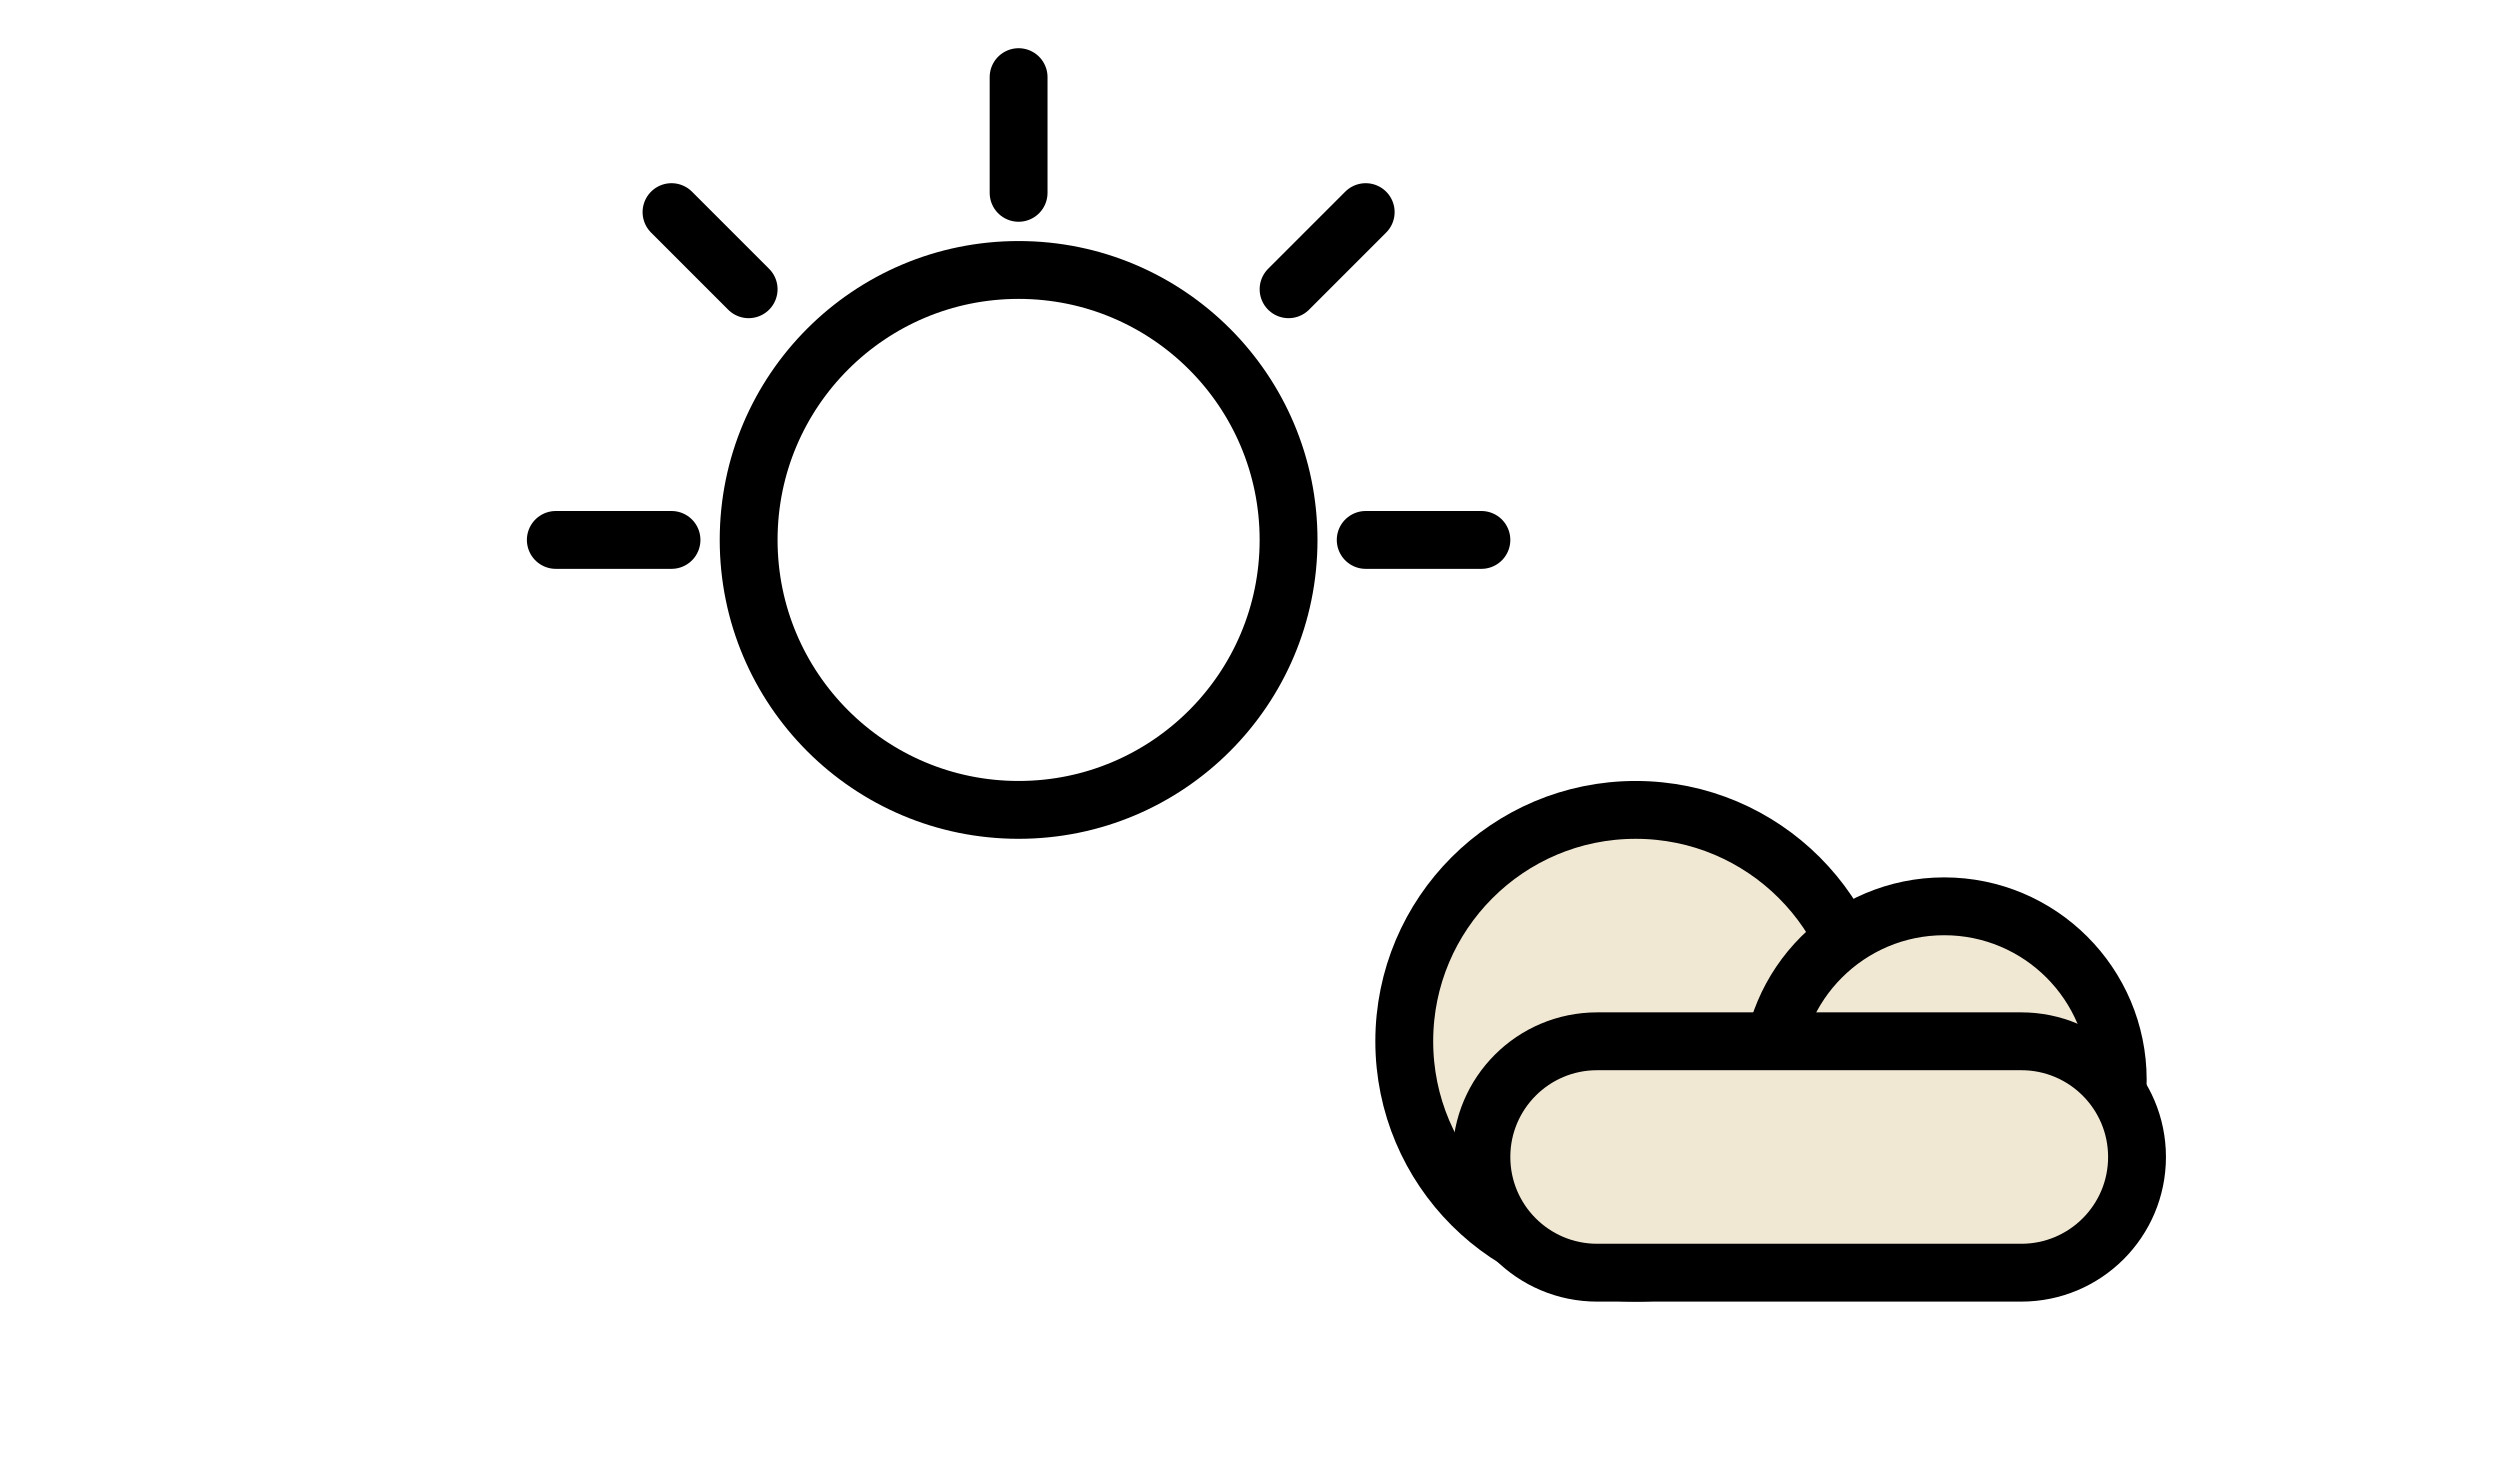
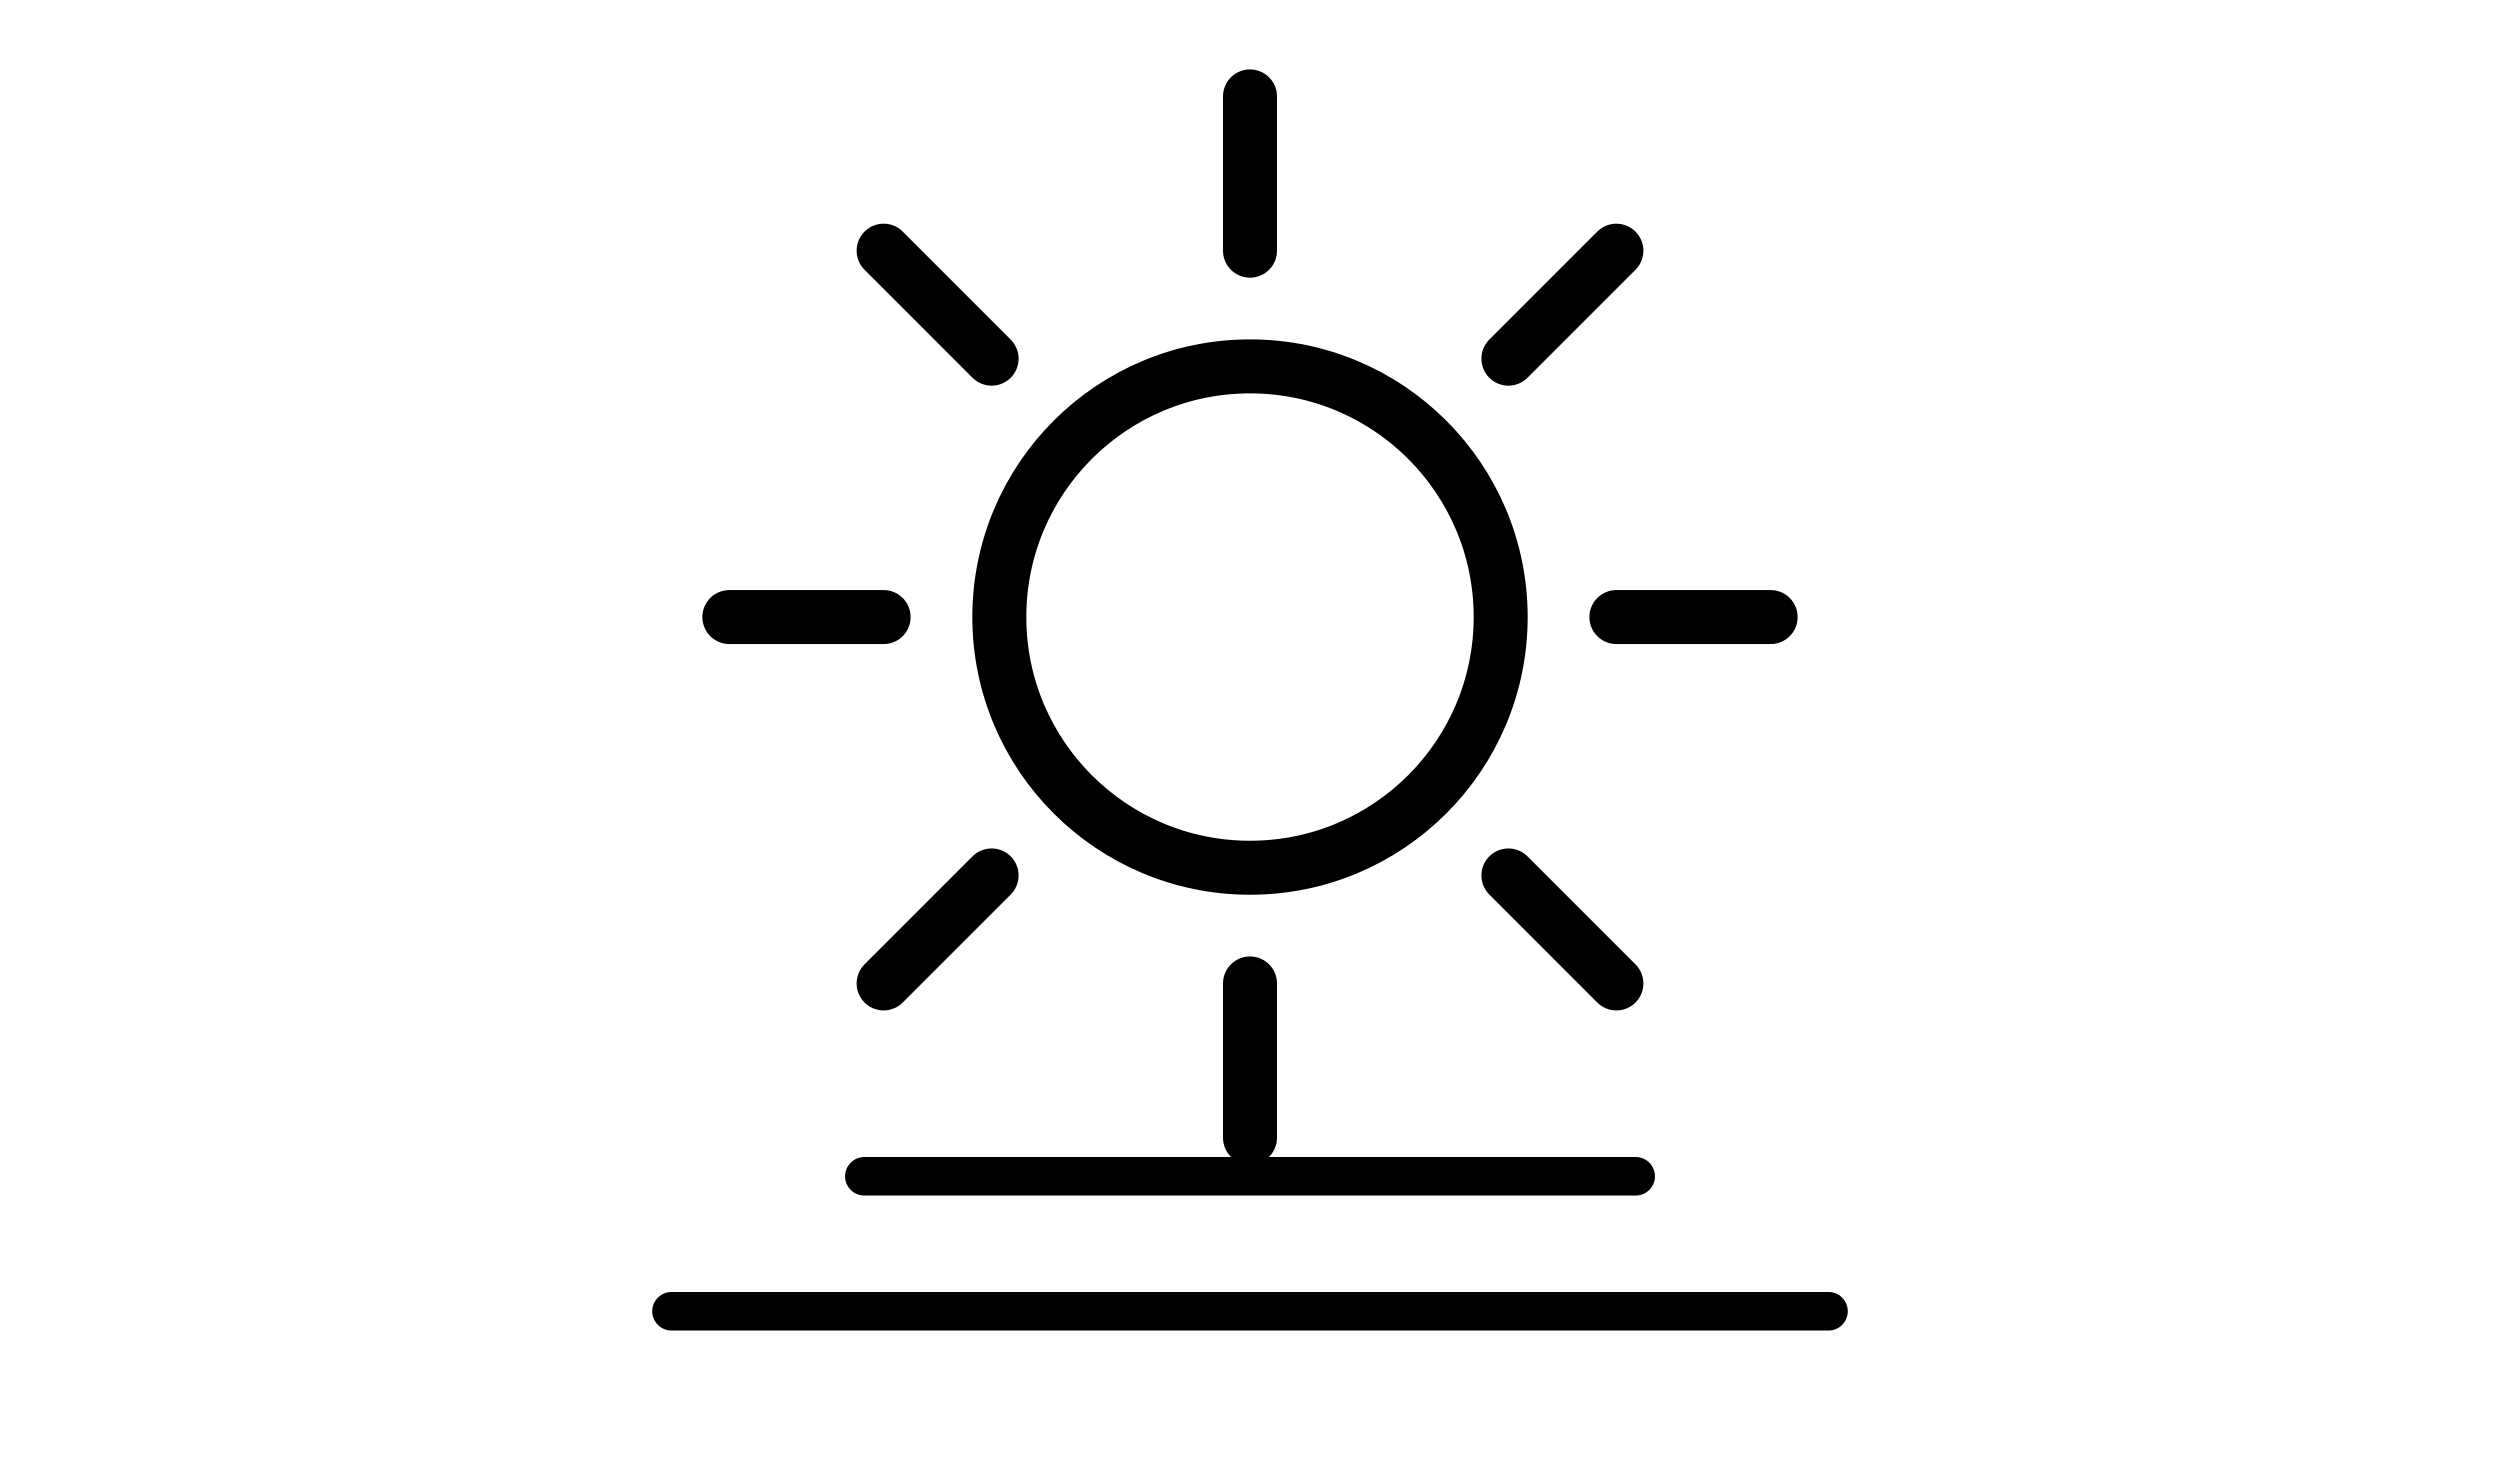
- <svg viewBox="0 0 64 38" width="58" height="34" aria-hidden="true">
-   <g fill="none" stroke="currentColor" stroke-width="1.5" stroke-linecap="round">
-     <circle cx="26" cy="14" r="7" />
-     <line x1="26" y1="2" x2="26" y2="5" />
-     <line x1="17" y1="5.5" x2="19" y2="7.5" />
-     <line x1="35" y1="5.5" x2="33" y2="7.5" />
-     <line x1="14" y1="14" x2="17" y2="14" />
-     <line x1="35" y1="14" x2="38" y2="14" />
-   </g>
-   <g fill="#f1e8d4" stroke="currentColor" stroke-width="1.5">
-     <circle cx="42" cy="27" r="6" />
-     <circle cx="50" cy="28" r="4.5" />
-     <rect x="38" y="27" width="17" height="6" rx="3" />
+ <svg viewBox="-12 1 64 38" width="58" height="34" aria-hidden="true">
+   <g fill="none" stroke="currentColor" stroke-width="1.4" stroke-linecap="round">
+     <circle cx="20" cy="17" r="6.5" />
+     <path d="M20 3.5v4M20 26.5v4M6.5 17h4M29.5 17h4M10.5 7.5l2.8 2.8M26.7 23.7l2.8 2.8M10.5 26.5l2.8-2.8M26.7 10.3l2.8-2.8" />
+     <path d="M5 35h30M10 31.5h20" stroke-width="1" />
  </g>
</svg>
